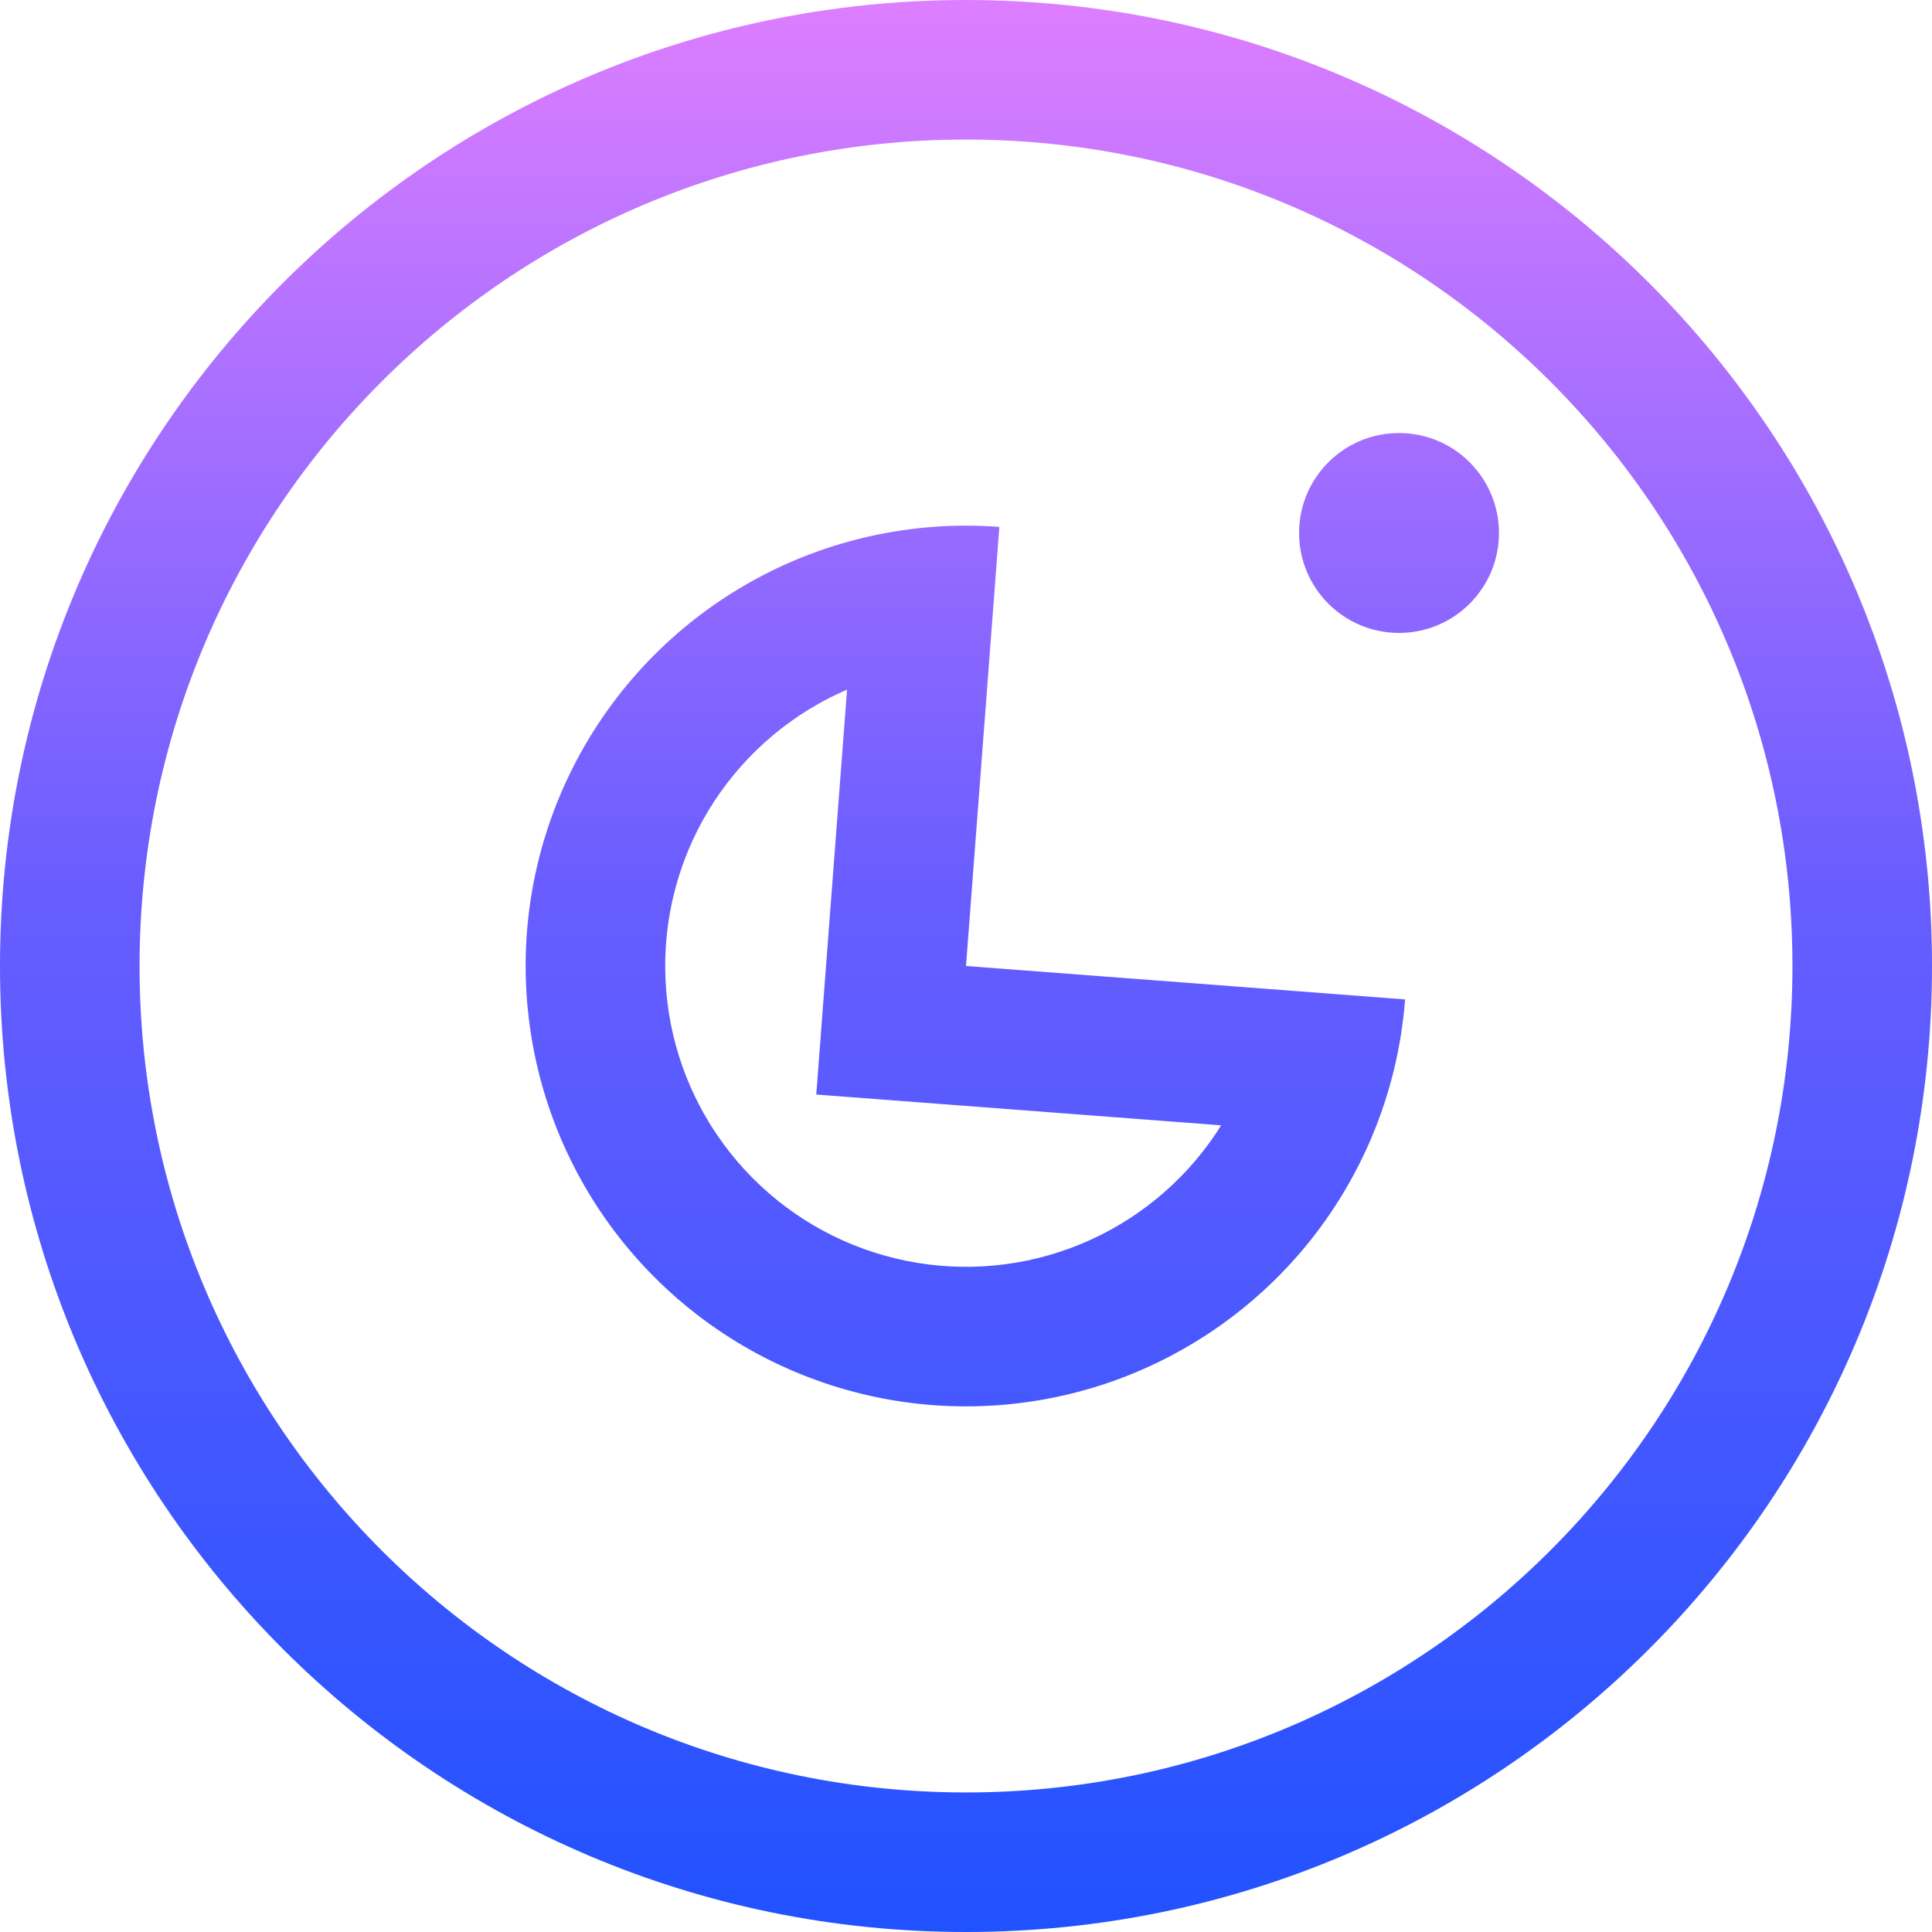
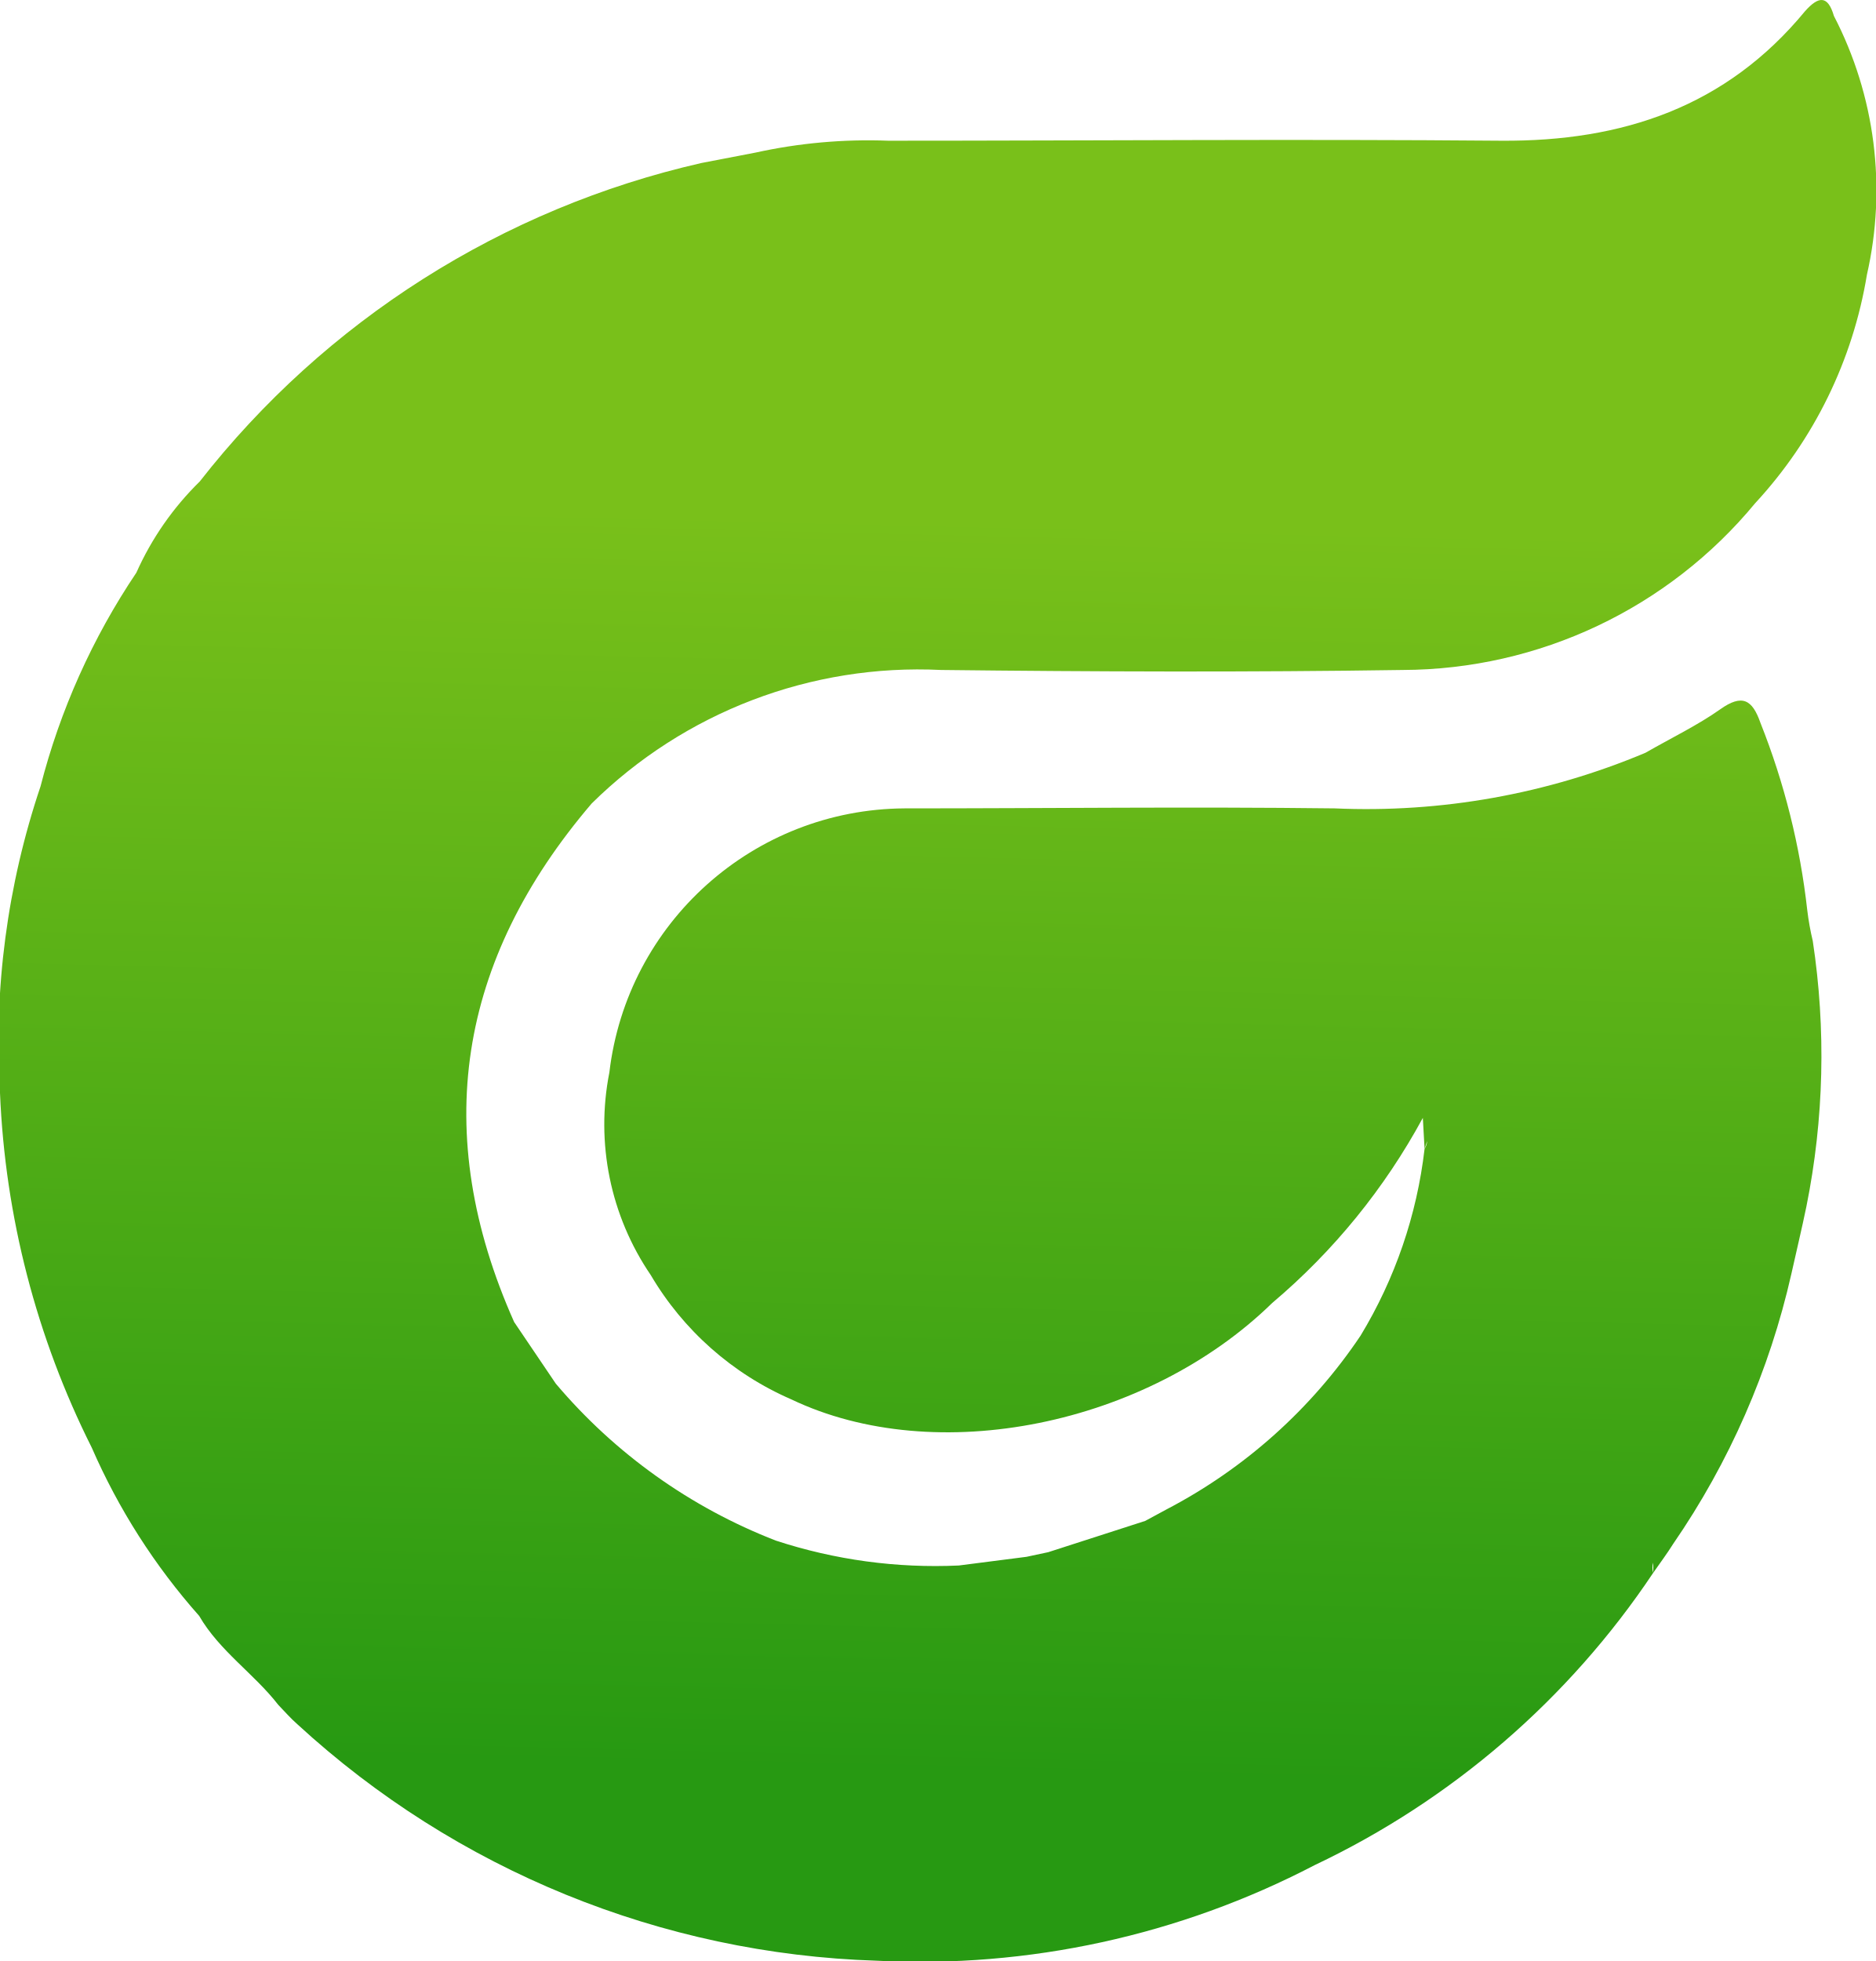
- <svg xmlns="http://www.w3.org/2000/svg" width="30" height="30" viewBox="0 0 30 30" fill="none">
-   <path fill-rule="evenodd" clip-rule="evenodd" d="M27.833 15C27.833 22.088 22.088 27.833 15 27.833C7.912 27.833 2.167 22.088 2.167 15C2.167 7.912 7.912 2.167 15 2.167C22.088 2.167 27.833 7.912 27.833 15ZM30 15C30 23.284 23.284 30 15 30C6.716 30 0 23.284 0 15C0 6.716 6.716 0 15 0C23.284 0 30 6.716 30 15ZM23.276 8.276C23.276 9.133 22.581 9.828 21.724 9.828C20.867 9.828 20.172 9.133 20.172 8.276C20.172 7.419 20.867 6.724 21.724 6.724C22.581 6.724 23.276 7.419 23.276 8.276ZM15.164 12.84L15.354 10.342L15.518 8.182C14.78 8.126 14.042 8.19 13.331 8.369C12.744 8.517 12.176 8.742 11.643 9.043C10.465 9.707 9.51 10.705 8.899 11.912C8.288 13.118 8.049 14.479 8.212 15.821C8.374 17.164 8.931 18.428 9.812 19.454C10.693 20.48 11.858 21.222 13.161 21.586C14.464 21.95 15.845 21.919 17.13 21.498C18.415 21.076 19.546 20.283 20.381 19.219C20.758 18.738 21.067 18.21 21.302 17.652C21.586 16.977 21.762 16.258 21.818 15.52L21.818 15.519L19.658 15.354L17.16 15.164L15 15L15.164 12.84ZM18.962 17.474L14.835 17.16L12.675 16.996L12.839 14.836L13.153 10.709C13.001 10.775 12.852 10.848 12.707 10.93C11.902 11.384 11.25 12.066 10.832 12.89C10.415 13.714 10.252 14.644 10.363 15.561C10.473 16.478 10.854 17.342 11.456 18.043C12.058 18.744 12.854 19.251 13.744 19.499C14.633 19.747 15.577 19.727 16.455 19.439C17.333 19.151 18.106 18.609 18.676 17.882C18.779 17.751 18.874 17.615 18.962 17.474Z" fill="url(#paint0_linear_883_4378)" />
+ <svg xmlns="http://www.w3.org/2000/svg" id="Layer_1" data-name="Layer 1" viewBox="0 0 64.8 67.73">
  <defs>
-     <linearGradient id="paint0_linear_883_4378" x1="15" y1="0" x2="15" y2="30" gradientUnits="userSpaceOnUse">
-       <stop stop-color="#DD7EFF" />
-       <stop offset="0.461" stop-color="#685DFF" />
-       <stop offset="1" stop-color="#2152FF" />
+     <style>.cls-1{fill:url(#linear-gradient);}</style>
+     <linearGradient id="linear-gradient" x1="31.44" y1="61.22" x2="32.48" y2="17.92" gradientUnits="userSpaceOnUse">
+       <stop offset="0" stop-color="#279912" />
+       <stop offset="1" stop-color="#79c01a" />
    </linearGradient>
  </defs>
+   <path class="cls-1" d="M20.44,27.75h0a16.07,16.07,0,0,1,12.07-4.61c5.32.06,10.63.08,15.94,0a15.86,15.86,0,0,0,12.18-5.76,15.26,15.26,0,0,0,3.86-7.89A13.1,13.1,0,0,0,63.35.55c-.21-.72-.53-.69-1-.16-2.72,3.3-6.3,4.5-10.49,4.47-7.06-.06-14.12,0-21.18,0a18.09,18.09,0,0,0-4.58.41l-1.87.36a30.62,30.62,0,0,0-17.33,11,10.26,10.26,0,0,0-2.19,3.15h0A23.83,23.83,0,0,0,1.4,27.16,27.76,27.76,0,0,0,0,37.75,30.09,30.09,0,0,0,3.17,50a22,22,0,0,0,3.71,5.81c.7,1.21,1.9,2,2.73,3.07.22.23.43.47.67.68a31,31,0,0,0,20,8.16,29.49,29.49,0,0,0,15.13-3.3A29,29,0,0,0,57.11,54.32a.55.55,0,0,1,0-.35l0,.35c.23-.33.47-.65.69-1A26.92,26.92,0,0,0,61.88,44c.17-.77.36-1.55.52-2.33a26.4,26.4,0,0,0,.22-9.17,9.4,9.4,0,0,1-.19-1.06,25,25,0,0,0-1.62-6.48c-.28-.8-.63-1-1.39-.46s-1.71,1-2.58,1.5A24.84,24.84,0,0,1,46.1,27.92c-5-.06-9.9,0-14.85,0a10.33,10.33,0,0,0-10.2,9.12,9.24,9.24,0,0,0,1.43,7,10.47,10.47,0,0,0,4.85,4.29c5,2.39,12.29.9,16.62-3.33a22.2,22.2,0,0,0,5.2-6.39l.06,1.07.09-.27a.58.58,0,0,1-.09.27A16,16,0,0,1,47,46.13a18.21,18.21,0,0,1-6.7,6l-.74.4-3.35,1.08-.75.16-2.34.3h0a17.67,17.67,0,0,1-6.32-.86,18.91,18.91,0,0,1-7.6-5.42l-1.44-2.13h0C14.85,39.13,15.81,33.17,20.44,27.75Z" />
</svg>
